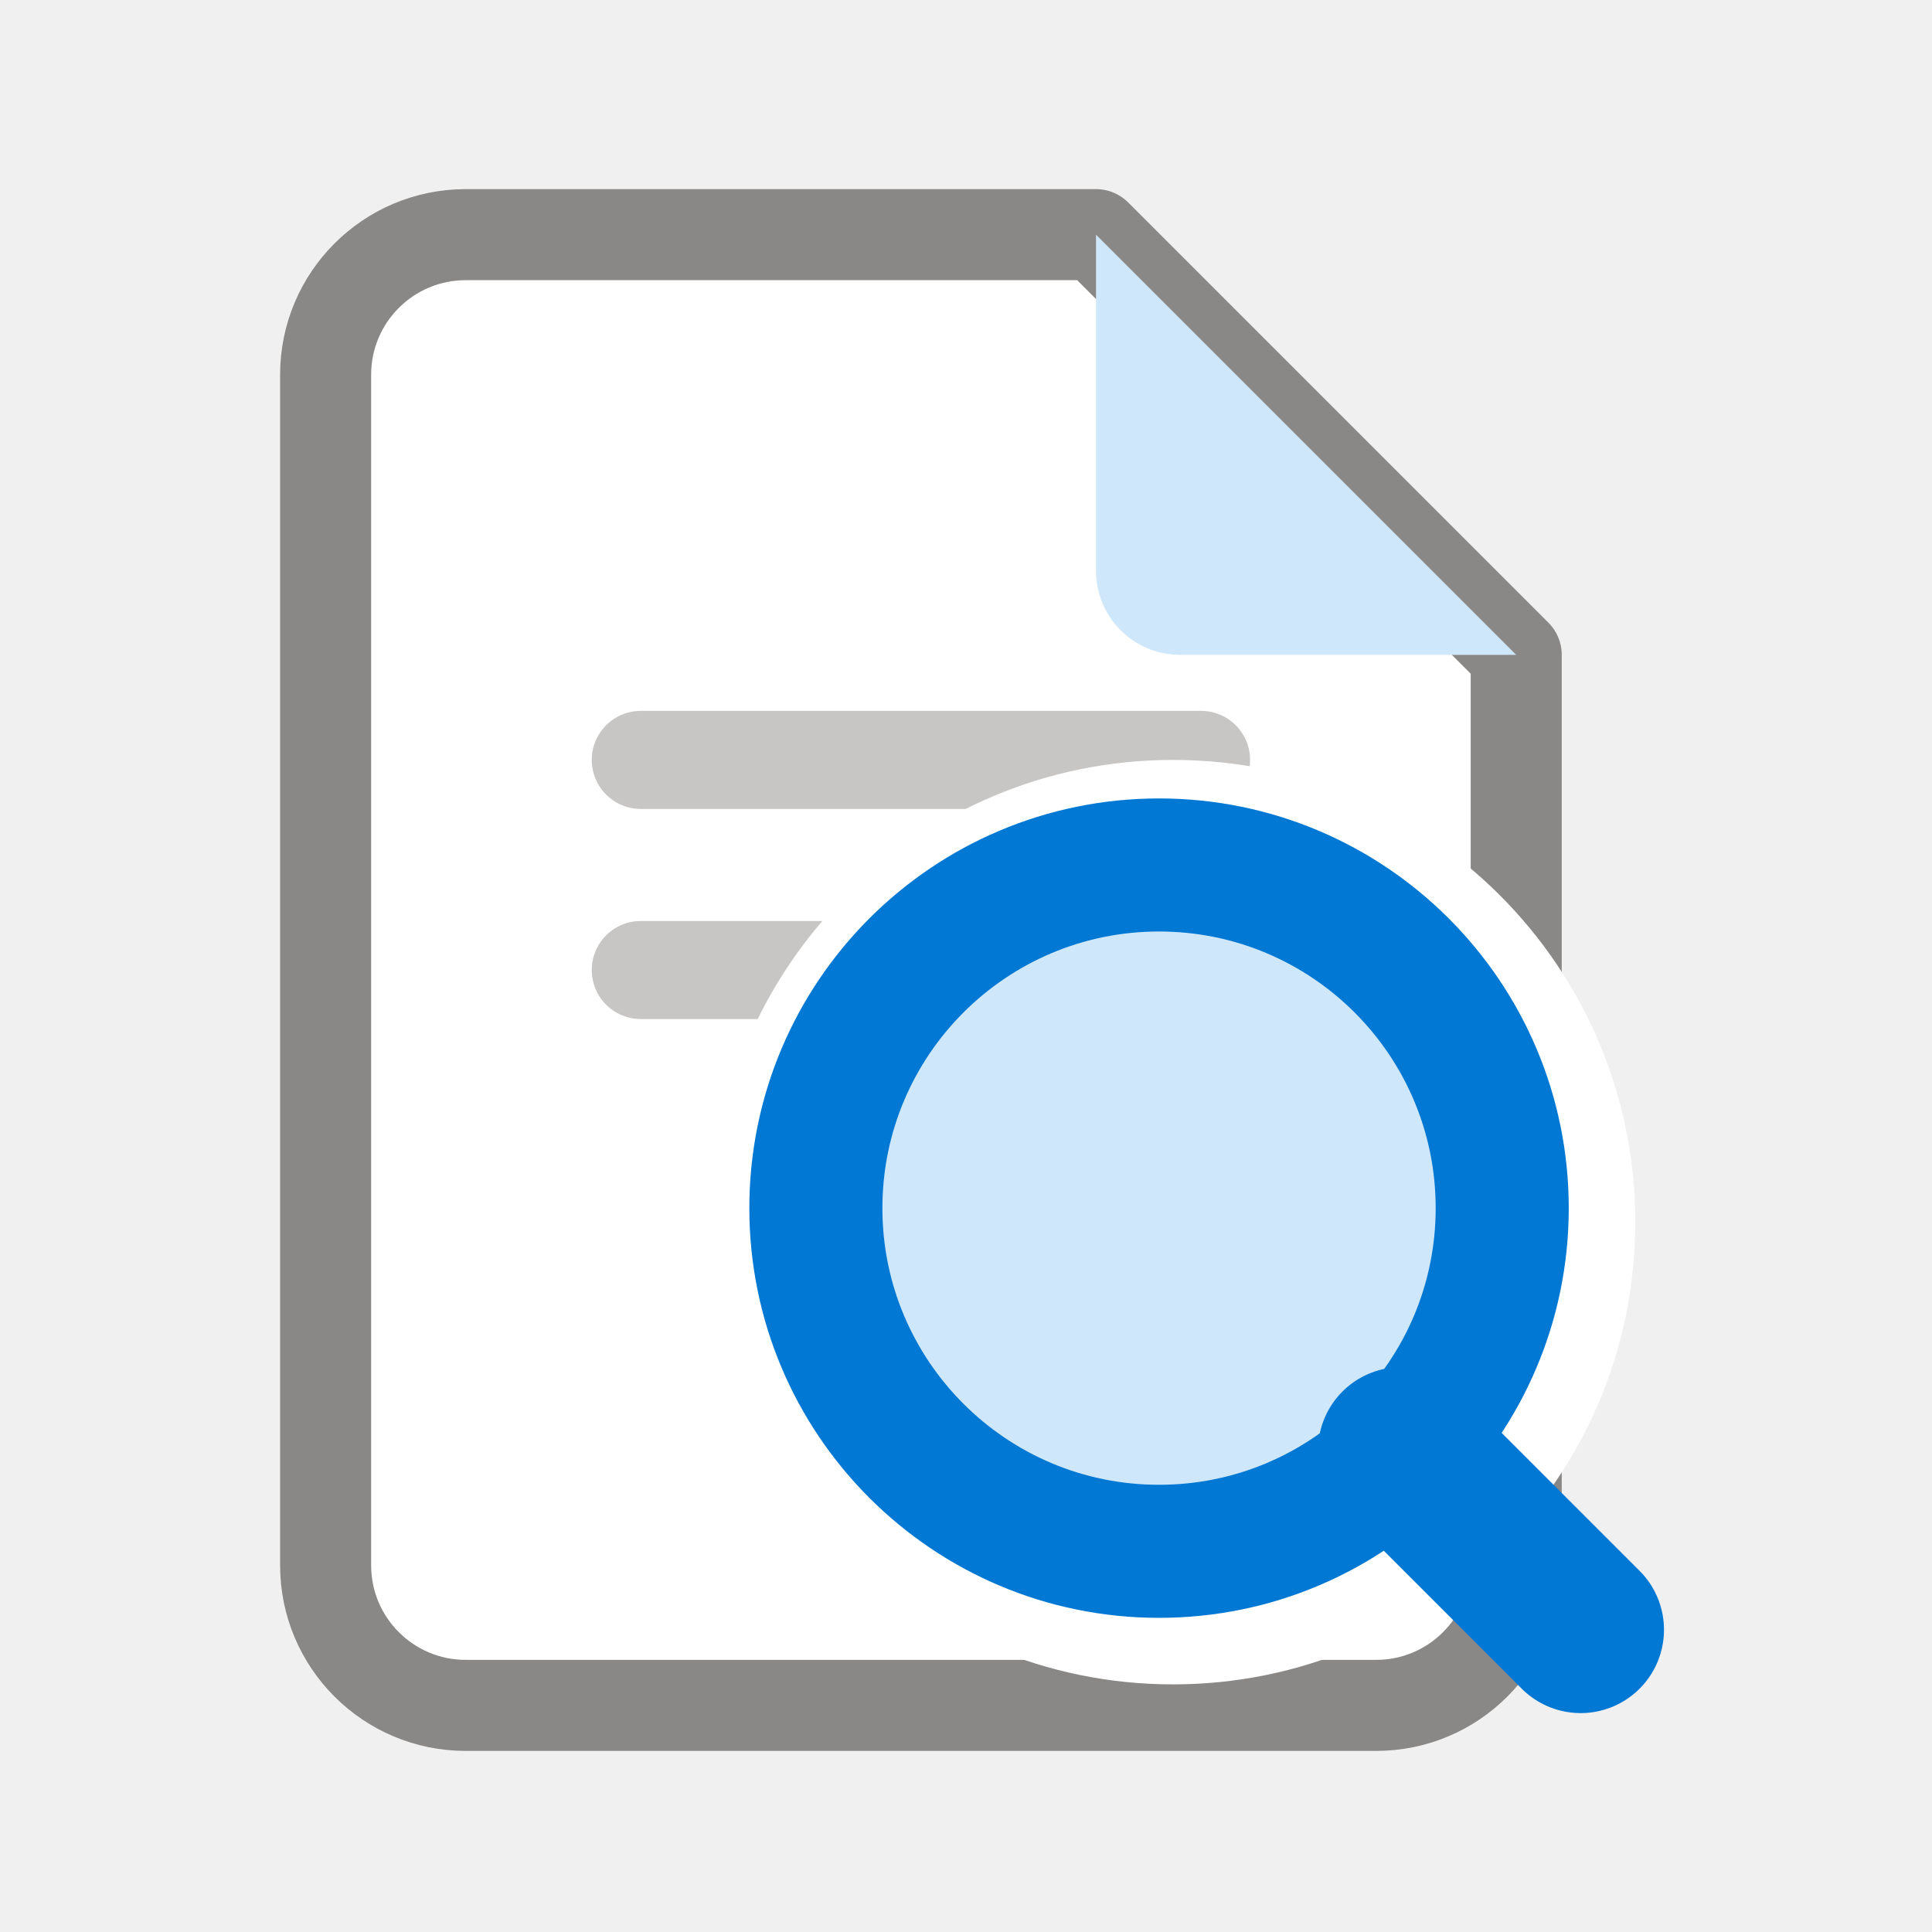
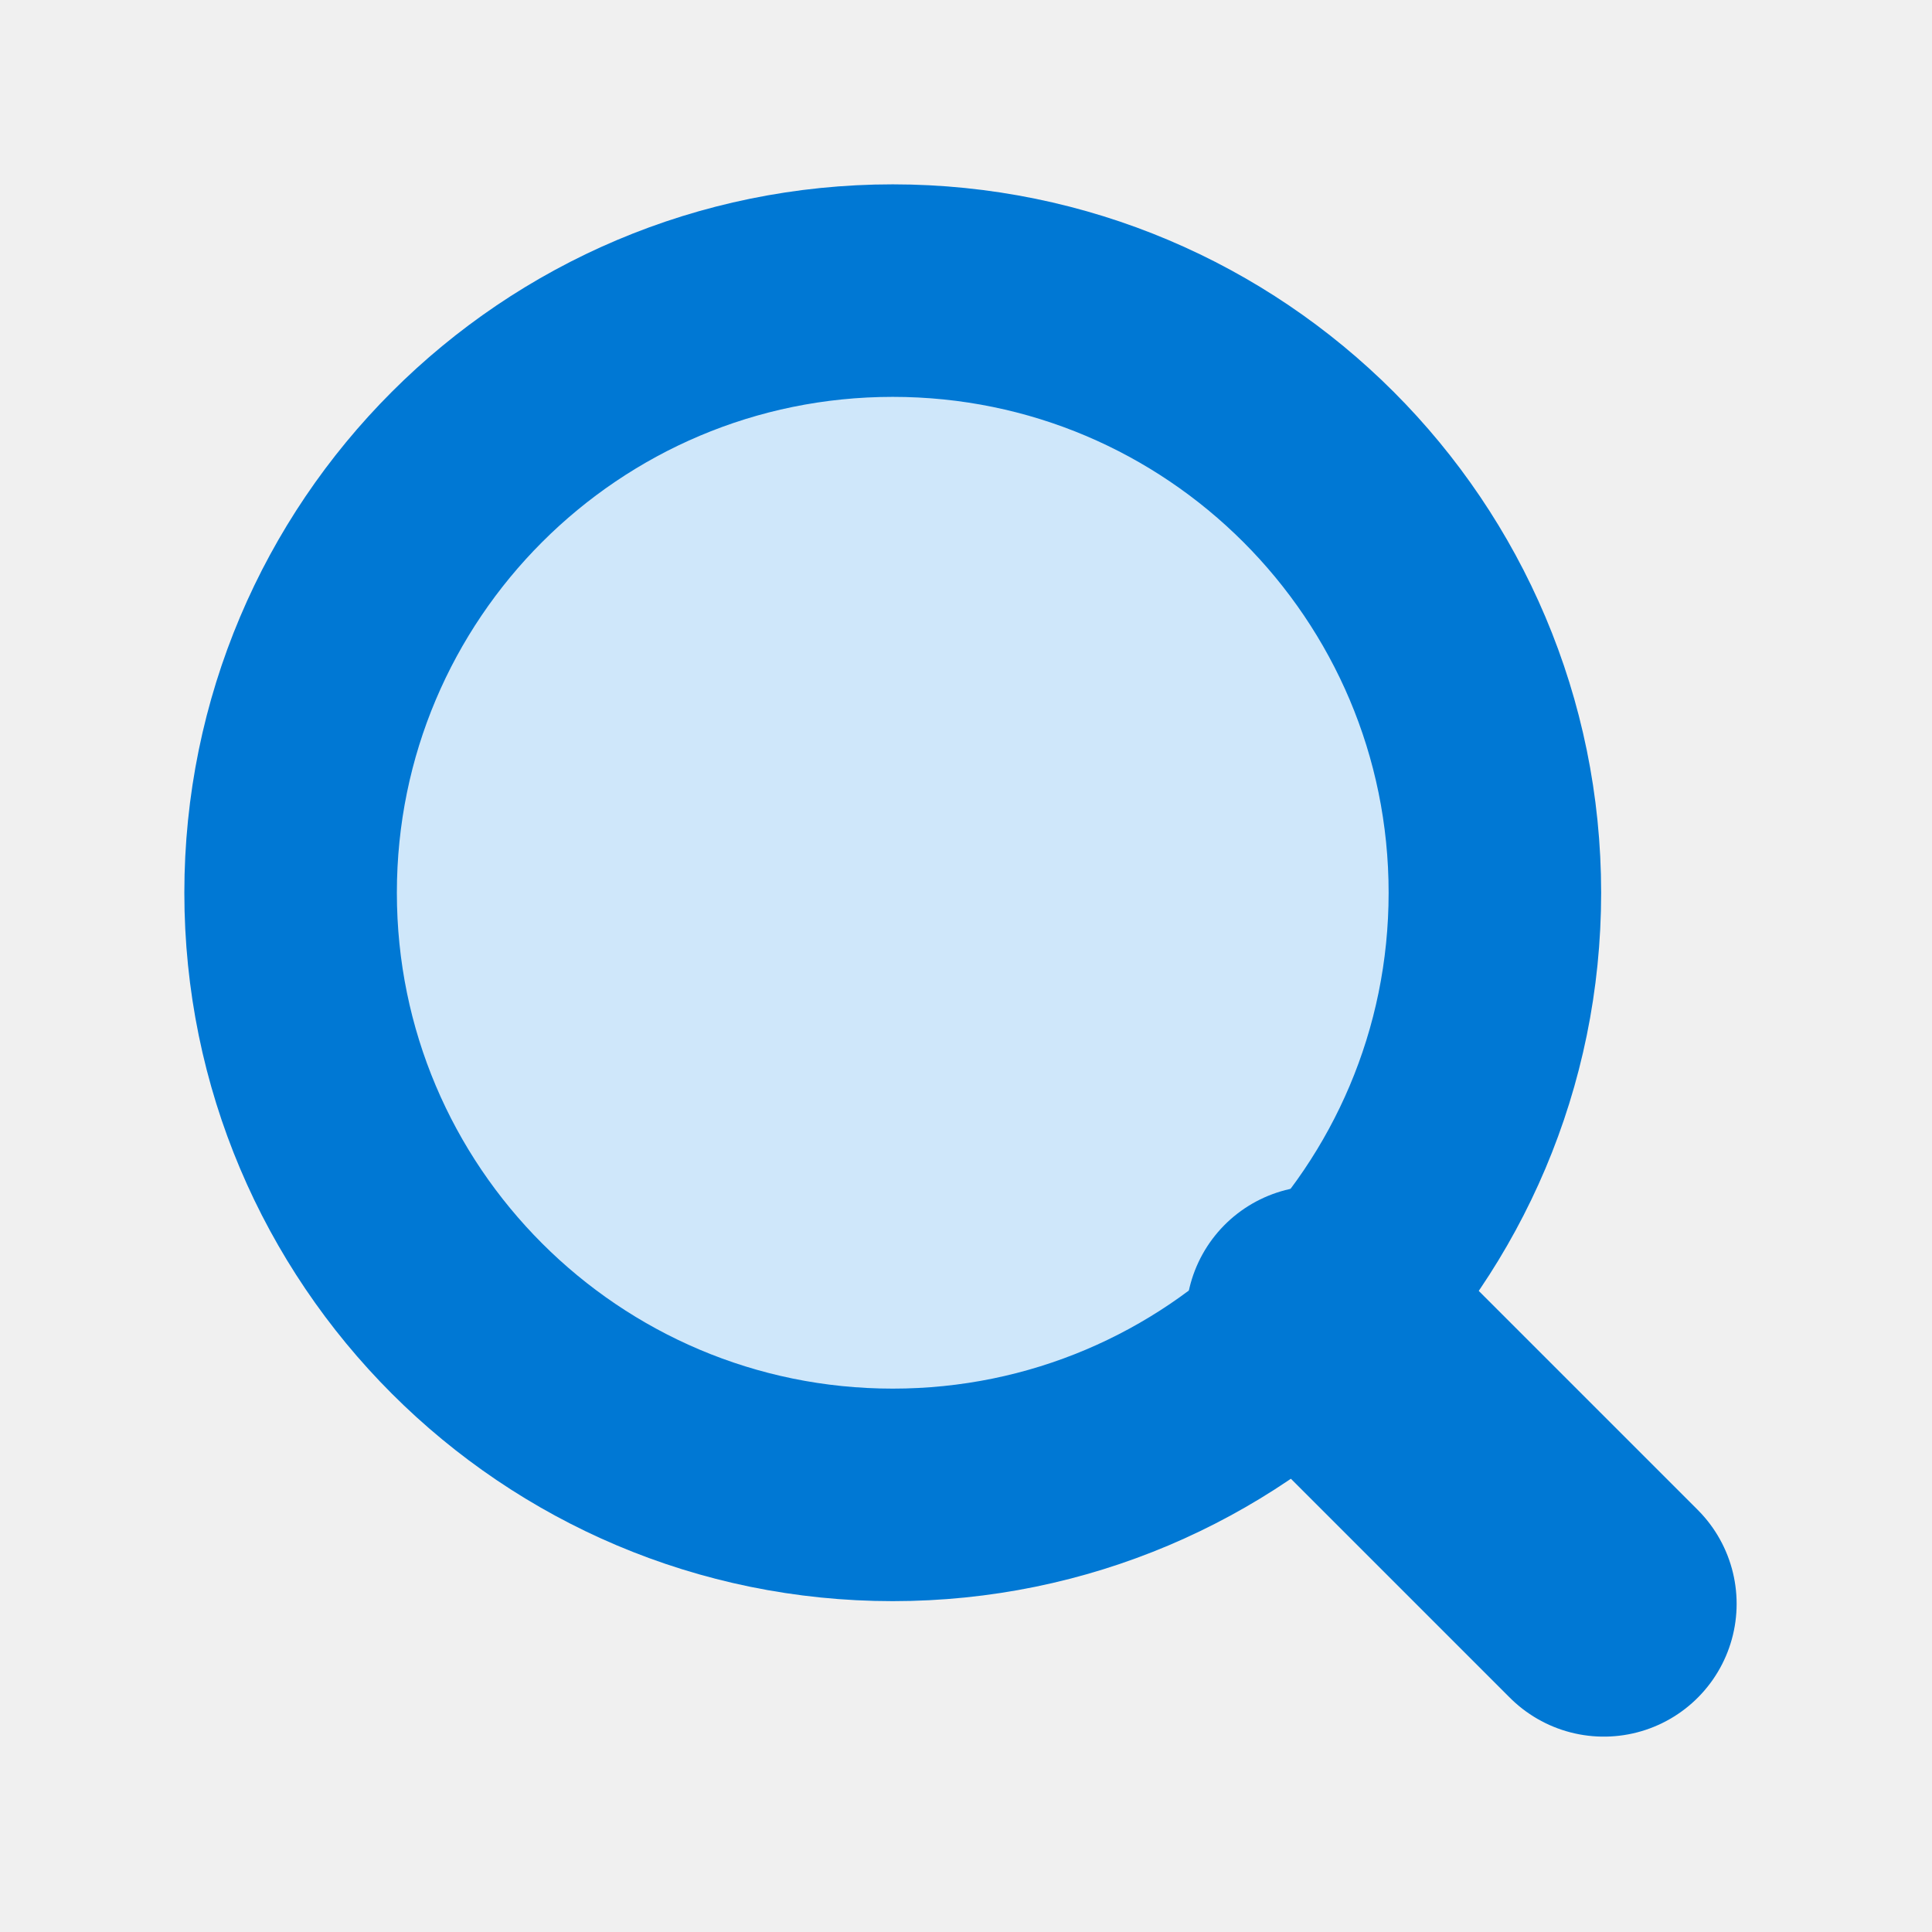
<svg xmlns="http://www.w3.org/2000/svg" width="24" height="24" viewBox="0 0 24 24">
-   <g transform="translate(1 1.61) scale(0.87)">
-     <path d="M3.5 3.5a2 2 0 0 1 2-2h9L20.5 7.5V20.5a2 2 0 0 1-2 2h-13a2 2 0 0 1-2-2Z" fill="#ffffff" stroke="#8a8886" stroke-width="1.3" stroke-linecap="round" stroke-linejoin="round" />
-     <path d="M14.5 1.5 20.5 7.5h-4.8a1.2 1.2 0 0 1-1.2-1.2Z" fill="#cfe7fa" />
-     <path d="M8 9h8M8 12h5" fill="none" stroke="#c8c6c4" stroke-width="1.4" stroke-linecap="round" stroke-linejoin="round" />
-     <circle cx="15.6" cy="15.6" r="6.6" fill="#ffffff" />
-     <circle cx="15.4" cy="15.4" r="4.9" fill="#cfe7fa" />
-     <circle cx="15.4" cy="15.4" r="4.9" fill="none" stroke="#0078d4" stroke-width="1.9" />
-     <path d="M18.86 18.86L21.42 21.42" fill="none" stroke="#0078d4" stroke-width="2.38" stroke-linecap="round" stroke-linejoin="round" />
+   <g transform="translate(-0.35 -0.35) scale(1.1)">
+     <circle cx="10.4" cy="10.4" r="6.8" fill="#cfe7fa" />
+     <circle cx="10.4" cy="10.4" r="6.8" fill="none" stroke="#0078d4" stroke-width="2.4" />
+     <path d="M15.21 15.21L18.43 18.43" fill="none" stroke="#0078d4" stroke-width="3" stroke-linecap="round" stroke-linejoin="round" />
  </g>
</svg>
